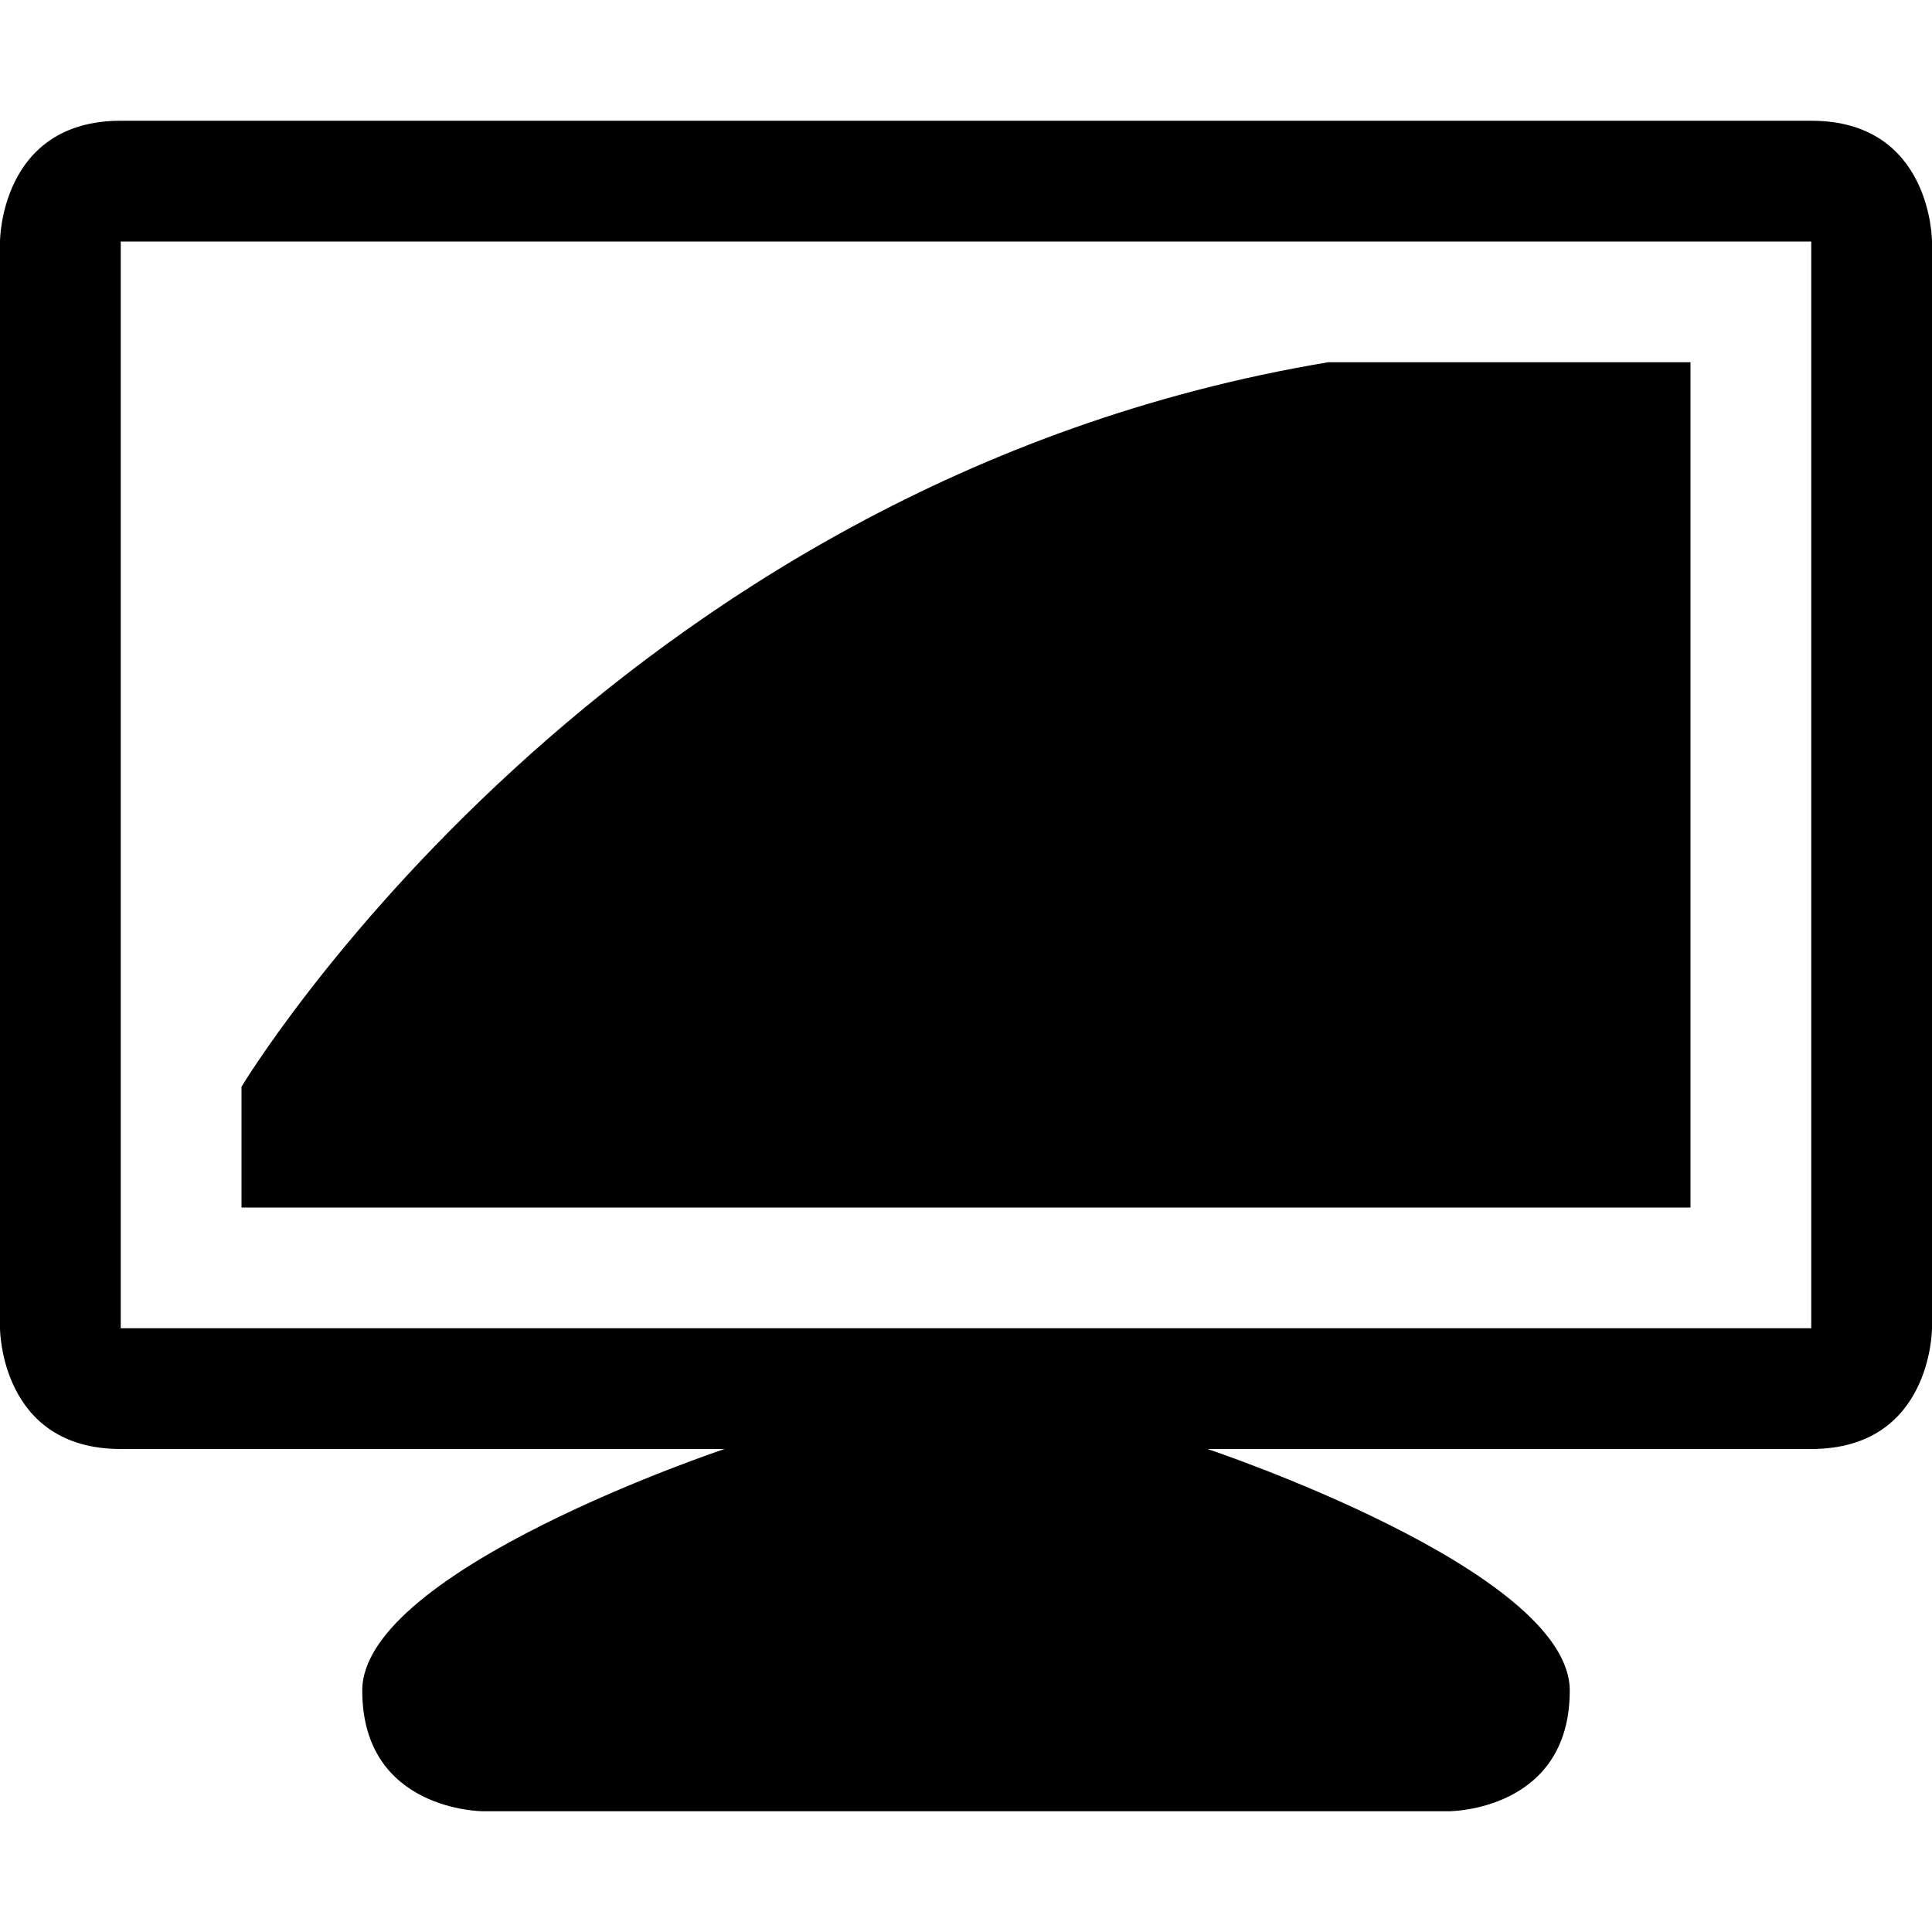
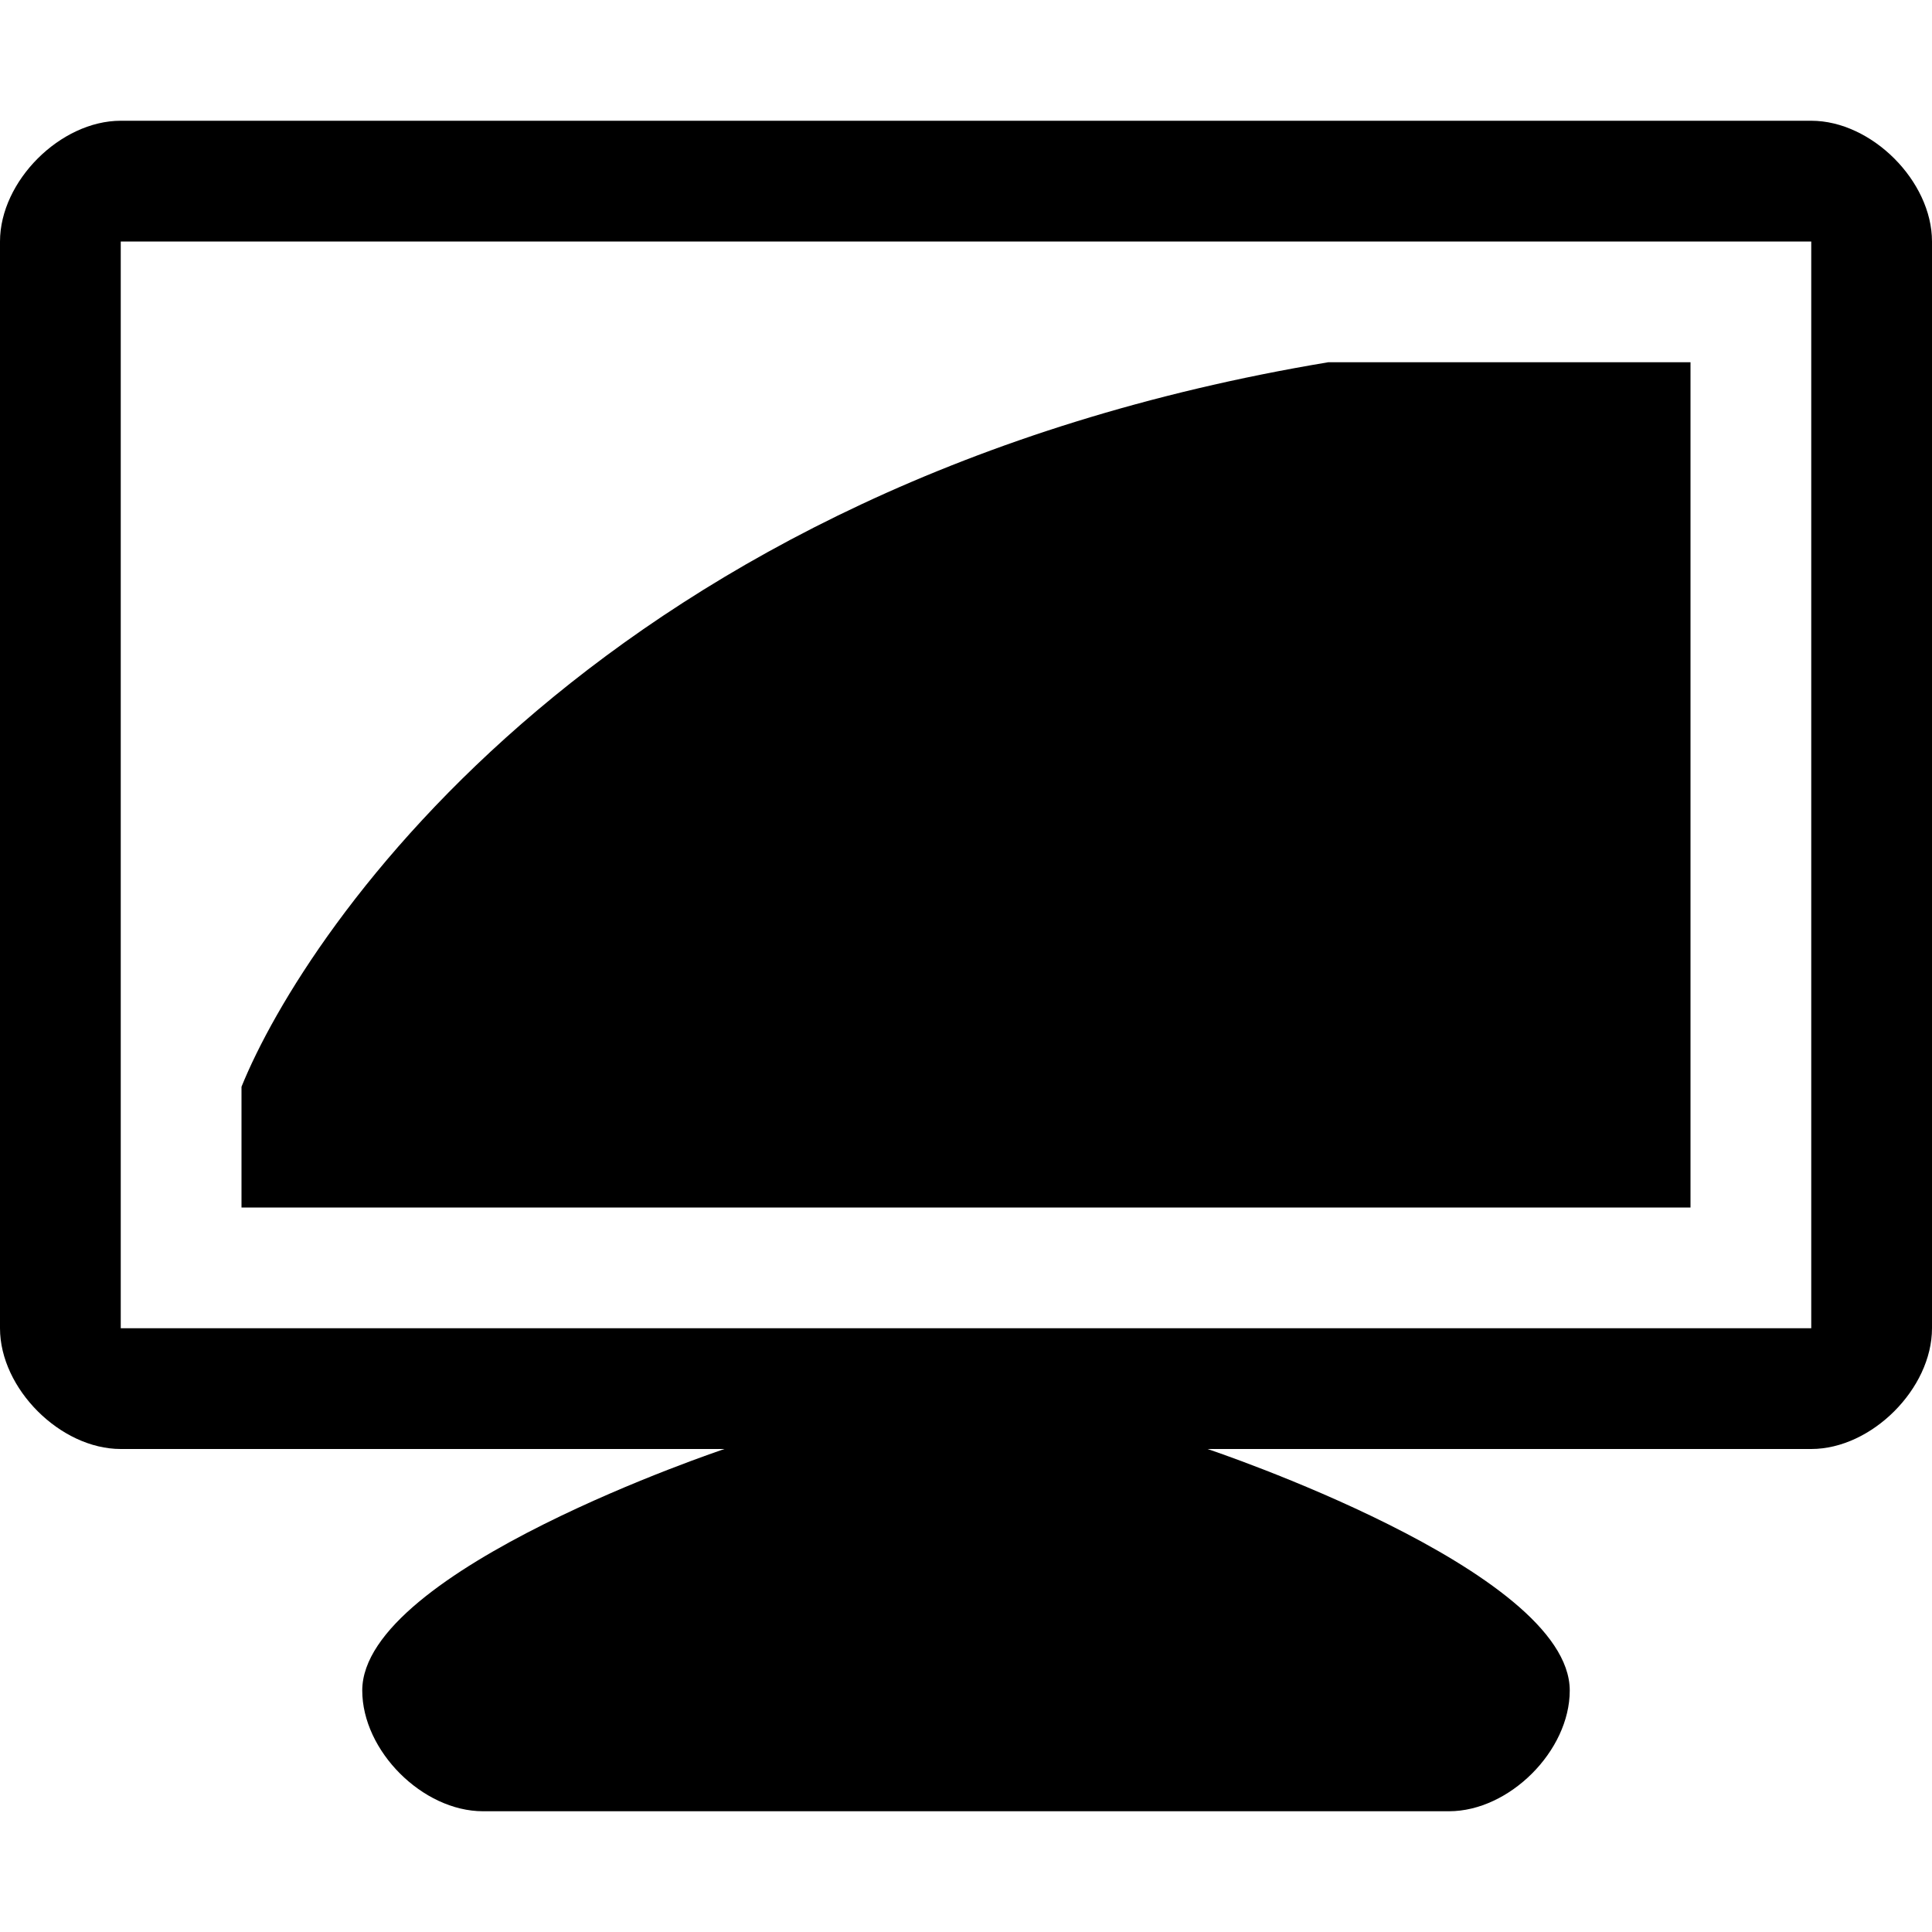
<svg xmlns="http://www.w3.org/2000/svg" height="1024" width="1024">
-   <path d="M960 64c-64 0-896 0-896 0C0 64 0 128 0 128v576c0 0 0 64 64 64h320c0 0-192 64-192 128s64 64 64 64h512c0 0 64 0 64-64S640 768 640 768h320c64 0 64-64 64-64V128C1024 128 1024 64 960 64zM960 704H64V128h896V704zM896 192H704c-384 64-576 384-576 384v64h768V192z" />
+   <path d="M960 64c-32 0-864 0-896 0s-64 32-64 64 0 544 0 576 32 64 64 64 320 0 320 0-192 64-192 128c0 32 32 64 64 64s480 0 512 0 64-32 64-64c0-64-192-128-192-128s288 0 320 0 64-32 64-64 0-544 0-576-32-64-64-64z m0 640h-896v-576h896v576z m-64-512h-192c-384 64-542 300-576 384v64h768v-448z" />
</svg>
